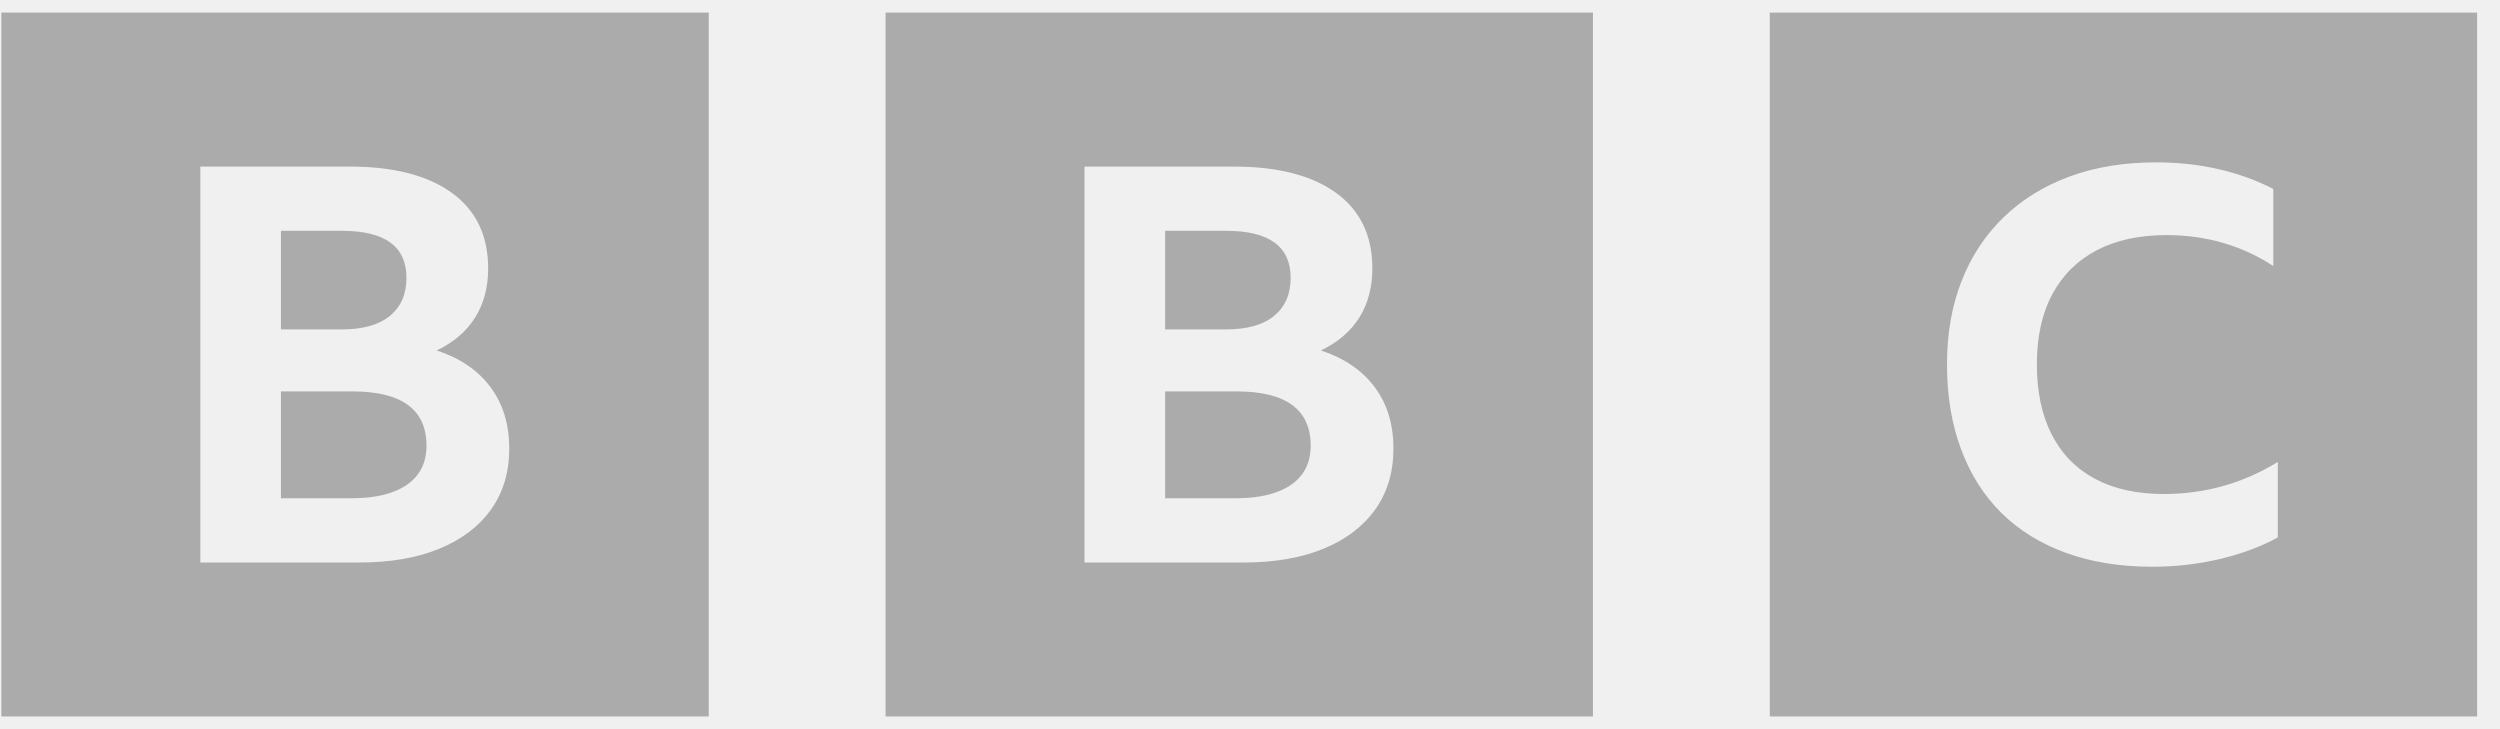
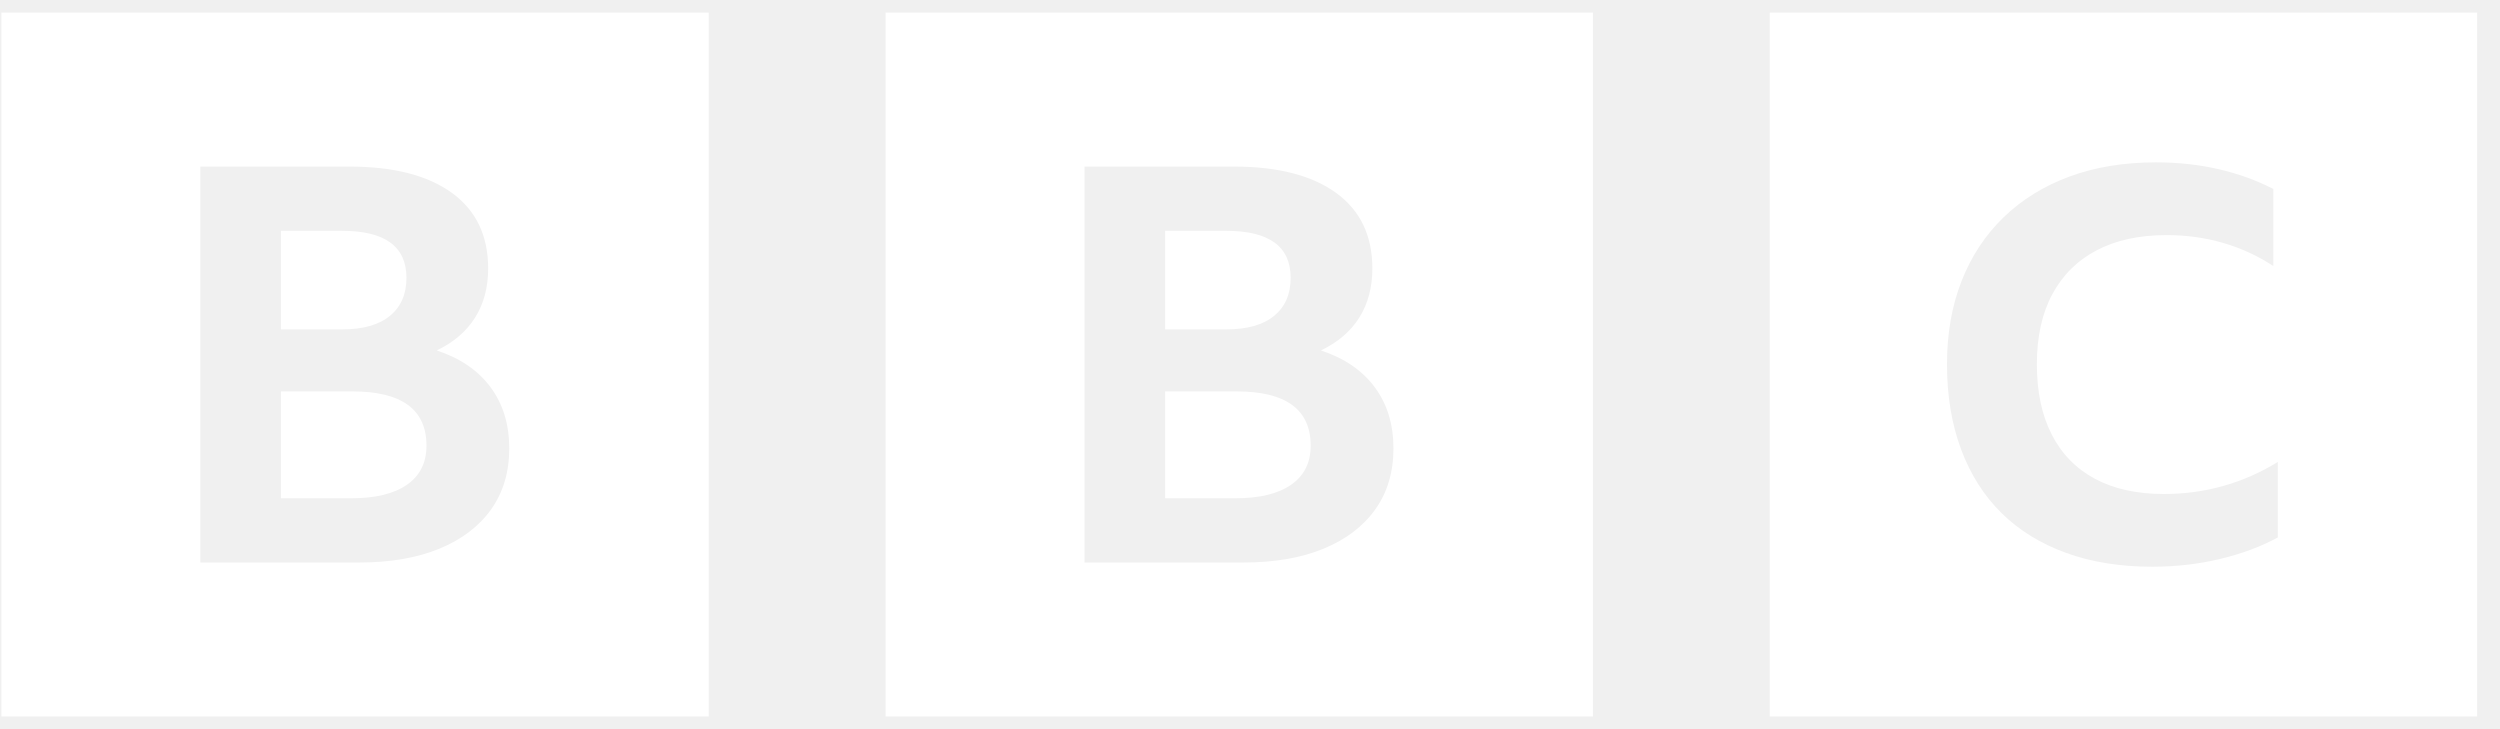
<svg xmlns="http://www.w3.org/2000/svg" width="103" height="30" viewBox="0 0 103 30" fill="none">
  <g clip-path="url(#clip0_50_1234)">
-     <path d="M102.057 0.519V29.519H72.914V0.519H102.057ZM65.629 0.519V29.519H36.486V0.519H65.629ZM29.2 0.519V29.519H0.057V0.519H29.2ZM88.824 6.689C87.513 6.689 86.329 6.883 85.272 7.271C84.216 7.659 83.309 8.218 82.553 8.948C81.797 9.679 81.219 10.555 80.818 11.576C80.417 12.597 80.216 13.741 80.216 15.008C80.216 16.305 80.409 17.472 80.795 18.508C81.18 19.544 81.736 20.42 82.461 21.136C83.186 21.851 84.073 22.399 85.122 22.779C86.171 23.159 87.351 23.349 88.662 23.349C89.649 23.349 90.59 23.241 91.485 23.025C92.379 22.809 93.166 22.515 93.845 22.142V19.033C92.41 19.913 90.845 20.353 89.148 20.353C88.037 20.353 87.092 20.144 86.313 19.727C85.534 19.309 84.94 18.702 84.532 17.904C84.123 17.107 83.919 16.141 83.919 15.008C83.919 13.876 84.13 12.914 84.555 12.123C84.979 11.333 85.588 10.73 86.383 10.312C87.177 9.895 88.138 9.686 89.264 9.686C90.081 9.686 90.86 9.794 91.6 10.01C92.341 10.226 93.027 10.543 93.66 10.961V7.785C92.966 7.427 92.214 7.156 91.404 6.969C90.594 6.783 89.734 6.689 88.824 6.689ZM50.834 6.863H44.682V23.176H51.213C52.506 23.176 53.613 22.986 54.535 22.605C55.456 22.225 56.165 21.685 56.663 20.985C57.161 20.286 57.41 19.449 57.41 18.476C57.41 17.487 57.154 16.647 56.641 15.955C56.128 15.263 55.389 14.757 54.423 14.438C55.121 14.103 55.649 13.65 56.006 13.08C56.362 12.51 56.541 11.837 56.541 11.061C56.541 9.707 56.043 8.669 55.047 7.947C54.051 7.225 52.647 6.863 50.834 6.863ZM14.406 6.863H8.254V23.176H14.785C16.078 23.176 17.184 22.986 18.106 22.605C19.027 22.225 19.737 21.685 20.235 20.985C20.732 20.286 20.981 19.449 20.981 18.476C20.981 17.487 20.725 16.647 20.212 15.955C19.7 15.263 18.96 14.757 17.994 14.438C18.693 14.103 19.22 13.65 19.577 13.08C19.934 12.51 20.112 11.837 20.112 11.061C20.112 9.707 19.614 8.669 18.619 7.947C17.623 7.225 16.219 6.863 14.406 6.863ZM50.946 16.126C52.981 16.126 54 16.871 54 18.362C54 19.061 53.732 19.598 53.197 19.97C52.662 20.343 51.897 20.529 50.901 20.529H48.004V16.126H50.946ZM14.517 16.126C16.553 16.126 17.571 16.871 17.571 18.362C17.571 19.061 17.303 19.598 16.769 19.97C16.234 20.343 15.468 20.529 14.473 20.529H11.575V16.126H14.517ZM50.522 9.51C52.291 9.51 53.175 10.156 53.175 11.449C53.175 12.118 52.948 12.639 52.495 13.012C52.042 13.385 51.384 13.571 50.522 13.571H48.004V9.51H50.522ZM14.094 9.51C15.862 9.51 16.746 10.156 16.746 11.449C16.746 12.118 16.52 12.639 16.066 13.012C15.613 13.385 14.955 13.571 14.094 13.571H11.575V9.51H14.094Z" fill="#ABABAB" />
+     <path d="M102.057 0.519V29.519H72.914V0.519H102.057ZM65.629 0.519V29.519H36.486V0.519H65.629ZM29.2 0.519V29.519H0.057V0.519H29.2ZM88.824 6.689C87.513 6.689 86.329 6.883 85.272 7.271C84.216 7.659 83.309 8.218 82.553 8.948C81.797 9.679 81.219 10.555 80.818 11.576C80.417 12.597 80.216 13.741 80.216 15.008C80.216 16.305 80.409 17.472 80.795 18.508C81.18 19.544 81.736 20.42 82.461 21.136C83.186 21.851 84.073 22.399 85.122 22.779C86.171 23.159 87.351 23.349 88.662 23.349C89.649 23.349 90.59 23.241 91.485 23.025C92.379 22.809 93.166 22.515 93.845 22.142V19.033C92.41 19.913 90.845 20.353 89.148 20.353C88.037 20.353 87.092 20.144 86.313 19.727C85.534 19.309 84.94 18.702 84.532 17.904C84.123 17.107 83.919 16.141 83.919 15.008C83.919 13.876 84.13 12.914 84.555 12.123C84.979 11.333 85.588 10.73 86.383 10.312C87.177 9.895 88.138 9.686 89.264 9.686C90.081 9.686 90.86 9.794 91.6 10.01C92.341 10.226 93.027 10.543 93.66 10.961V7.785C92.966 7.427 92.214 7.156 91.404 6.969C90.594 6.783 89.734 6.689 88.824 6.689ZM50.834 6.863H44.682V23.176H51.213C52.506 23.176 53.613 22.986 54.535 22.605C55.456 22.225 56.165 21.685 56.663 20.985C57.161 20.286 57.41 19.449 57.41 18.476C57.41 17.487 57.154 16.647 56.641 15.955C56.128 15.263 55.389 14.757 54.423 14.438C55.121 14.103 55.649 13.65 56.006 13.08C56.362 12.51 56.541 11.837 56.541 11.061C56.541 9.707 56.043 8.669 55.047 7.947C54.051 7.225 52.647 6.863 50.834 6.863ZM14.406 6.863H8.254V23.176H14.785C16.078 23.176 17.184 22.986 18.106 22.605C19.027 22.225 19.737 21.685 20.235 20.985C20.732 20.286 20.981 19.449 20.981 18.476C20.981 17.487 20.725 16.647 20.212 15.955C19.7 15.263 18.96 14.757 17.994 14.438C18.693 14.103 19.22 13.65 19.577 13.08C19.934 12.51 20.112 11.837 20.112 11.061C20.112 9.707 19.614 8.669 18.619 7.947C17.623 7.225 16.219 6.863 14.406 6.863ZM50.946 16.126C52.981 16.126 54 16.871 54 18.362C54 19.061 53.732 19.598 53.197 19.97C52.662 20.343 51.897 20.529 50.901 20.529H48.004V16.126H50.946ZM14.517 16.126C16.553 16.126 17.571 16.871 17.571 18.362C17.571 19.061 17.303 19.598 16.769 19.97C16.234 20.343 15.468 20.529 14.473 20.529H11.575V16.126H14.517ZM50.522 9.51C52.291 9.51 53.175 10.156 53.175 11.449C53.175 12.118 52.948 12.639 52.495 13.012C52.042 13.385 51.384 13.571 50.522 13.571H48.004V9.51H50.522ZM14.094 9.51C15.862 9.51 16.746 10.156 16.746 11.449C16.746 12.118 16.52 12.639 16.066 13.012C15.613 13.385 14.955 13.571 14.094 13.571H11.575V9.51H14.094Z" fill="#ffffff" />
  </g>
  <defs>
    <clipPath id="clip0_50_1234">
      <rect width="102" height="29" fill="white" transform="translate(0.0572662 0.519409)" />
    </clipPath>
  </defs>
</svg>
